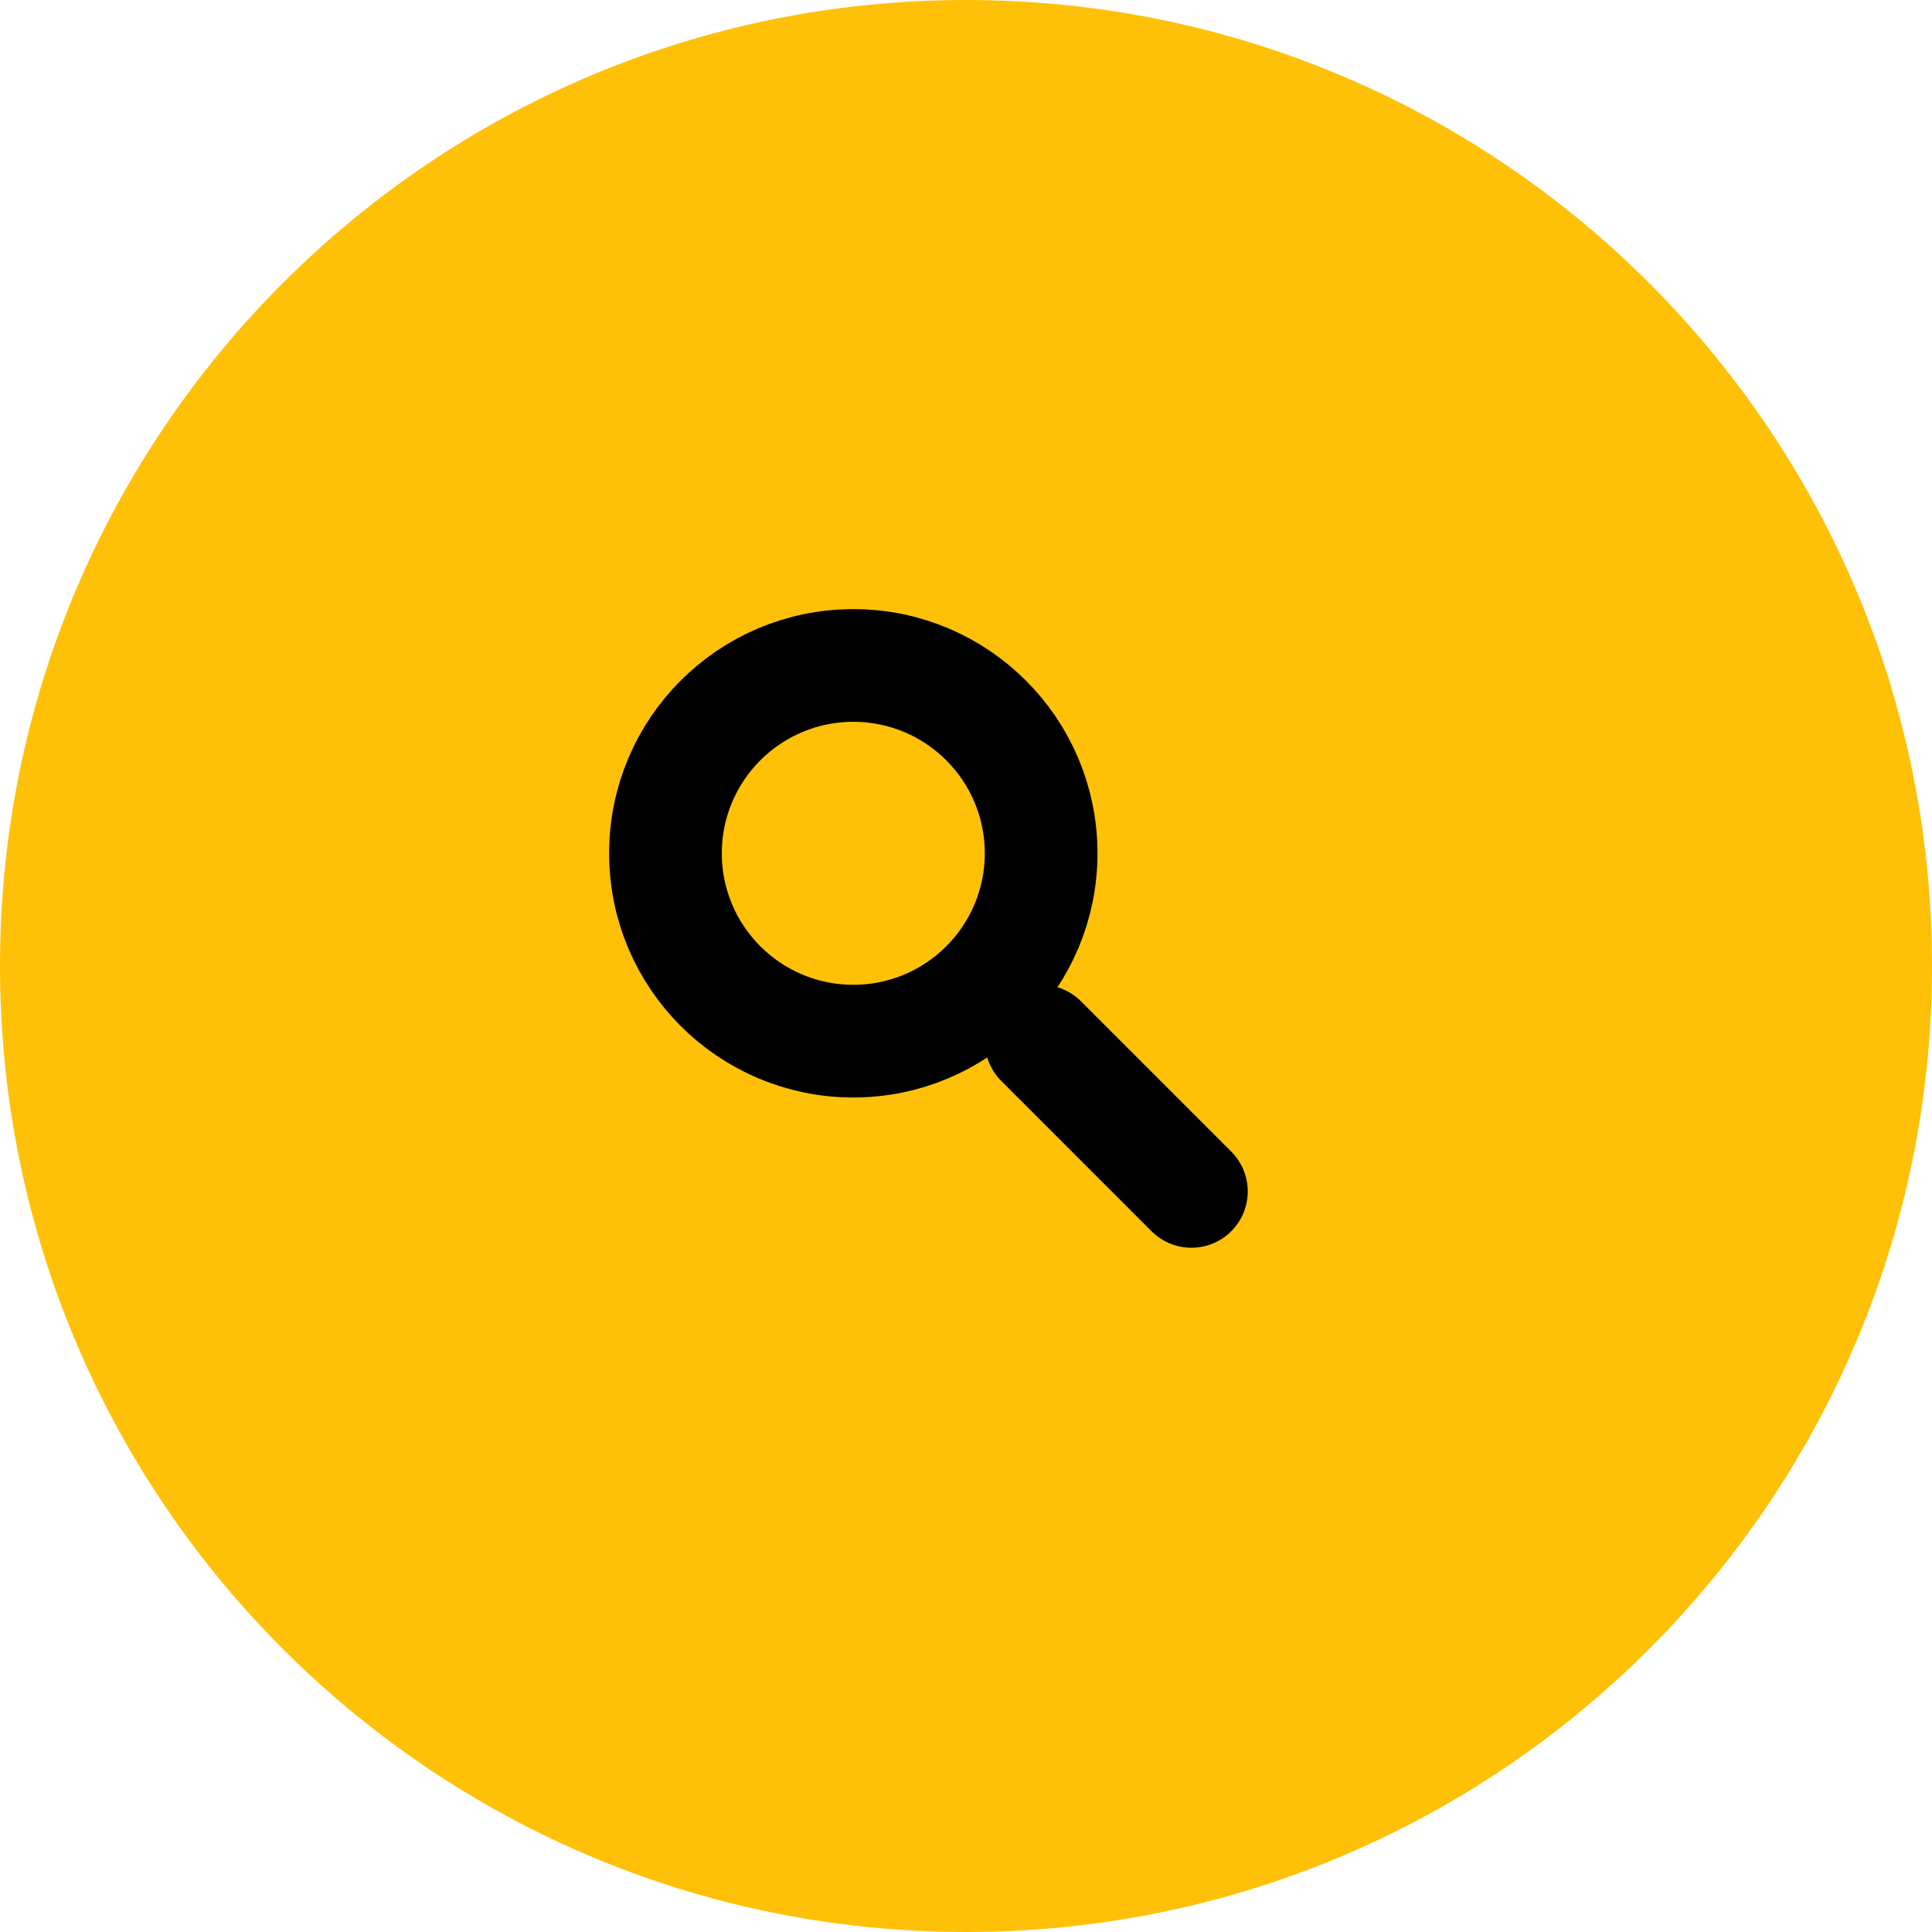
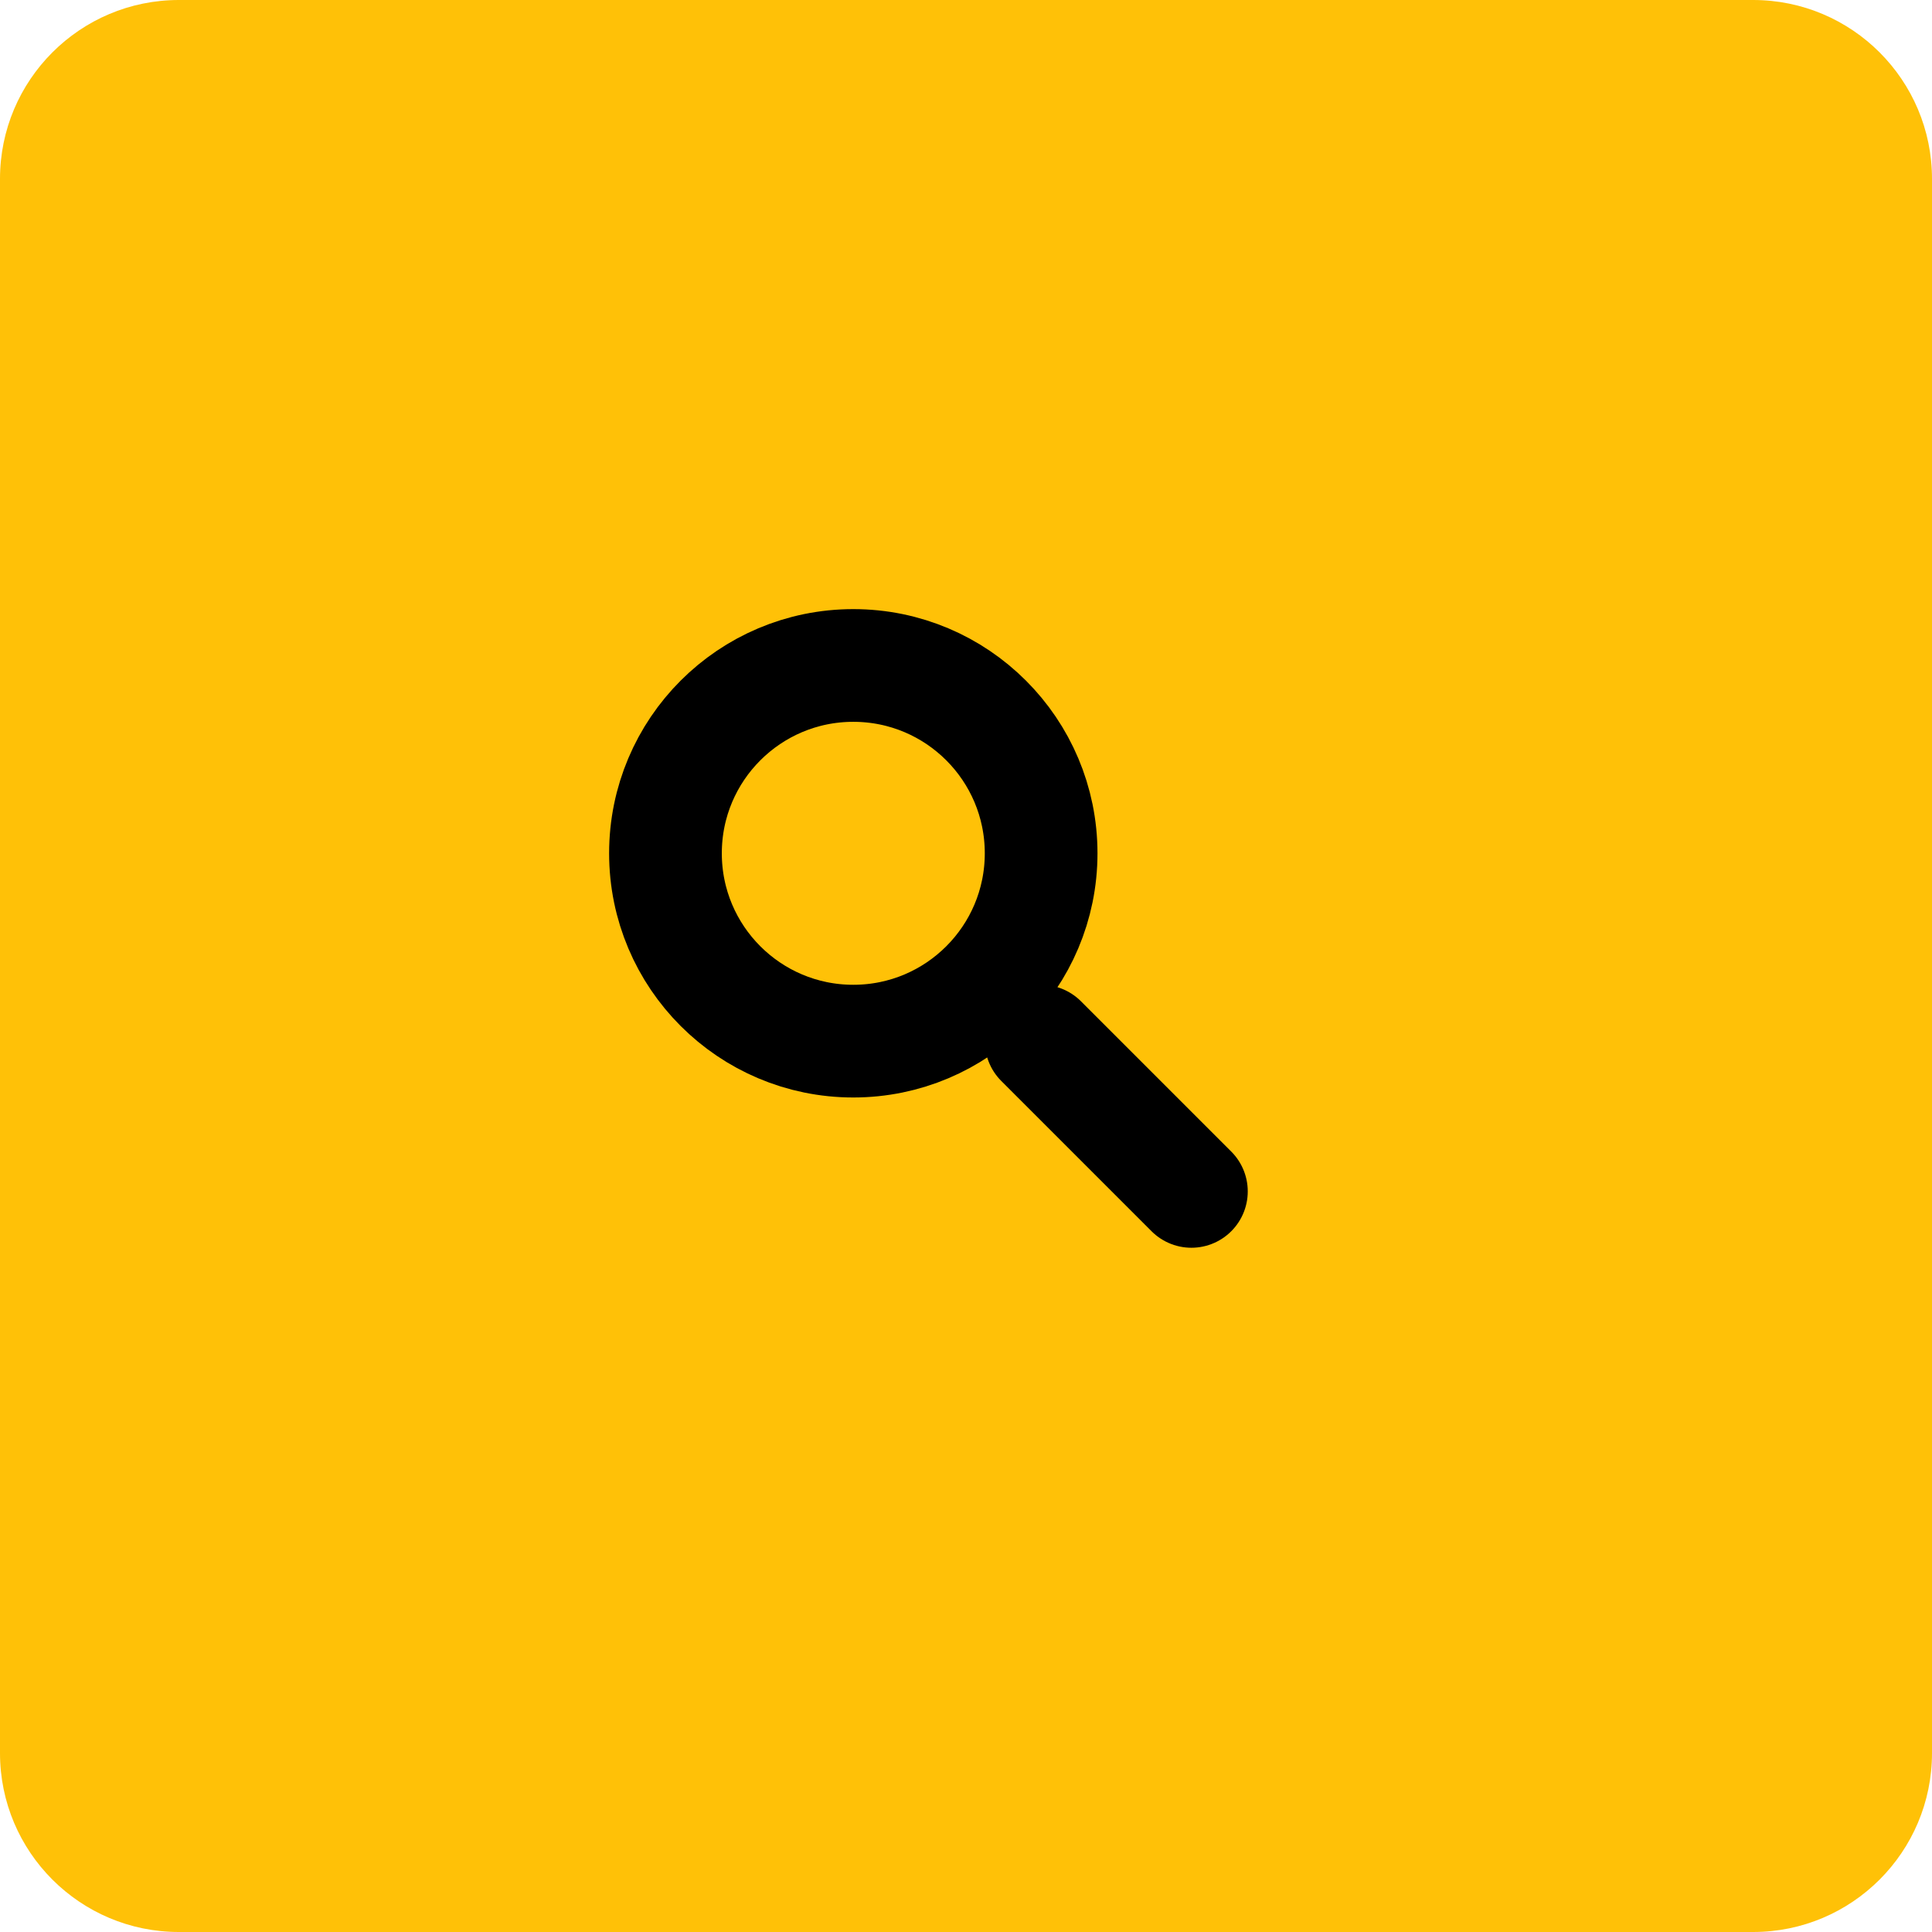
- <svg xmlns="http://www.w3.org/2000/svg" width="108" height="108">
-   <circle cx="54" cy="54" r="54" fill="#ffc107" />
+ <svg xmlns="http://www.w3.org/2000/svg" width="108" height="108" viewBox="0 0 108 108">
+   <rect width="108" height="108" rx="10" fill="#ffc107" />
  <path fill="none" stroke="#000" stroke-linecap="round" stroke-linejoin="round" stroke-width="6.3" d="M37.2 47.7a10.5 10.5 0 1 1 21 0 10.5 10.5 0 1 1-21 0m21 10.5 8.4 8.4" />
</svg>
